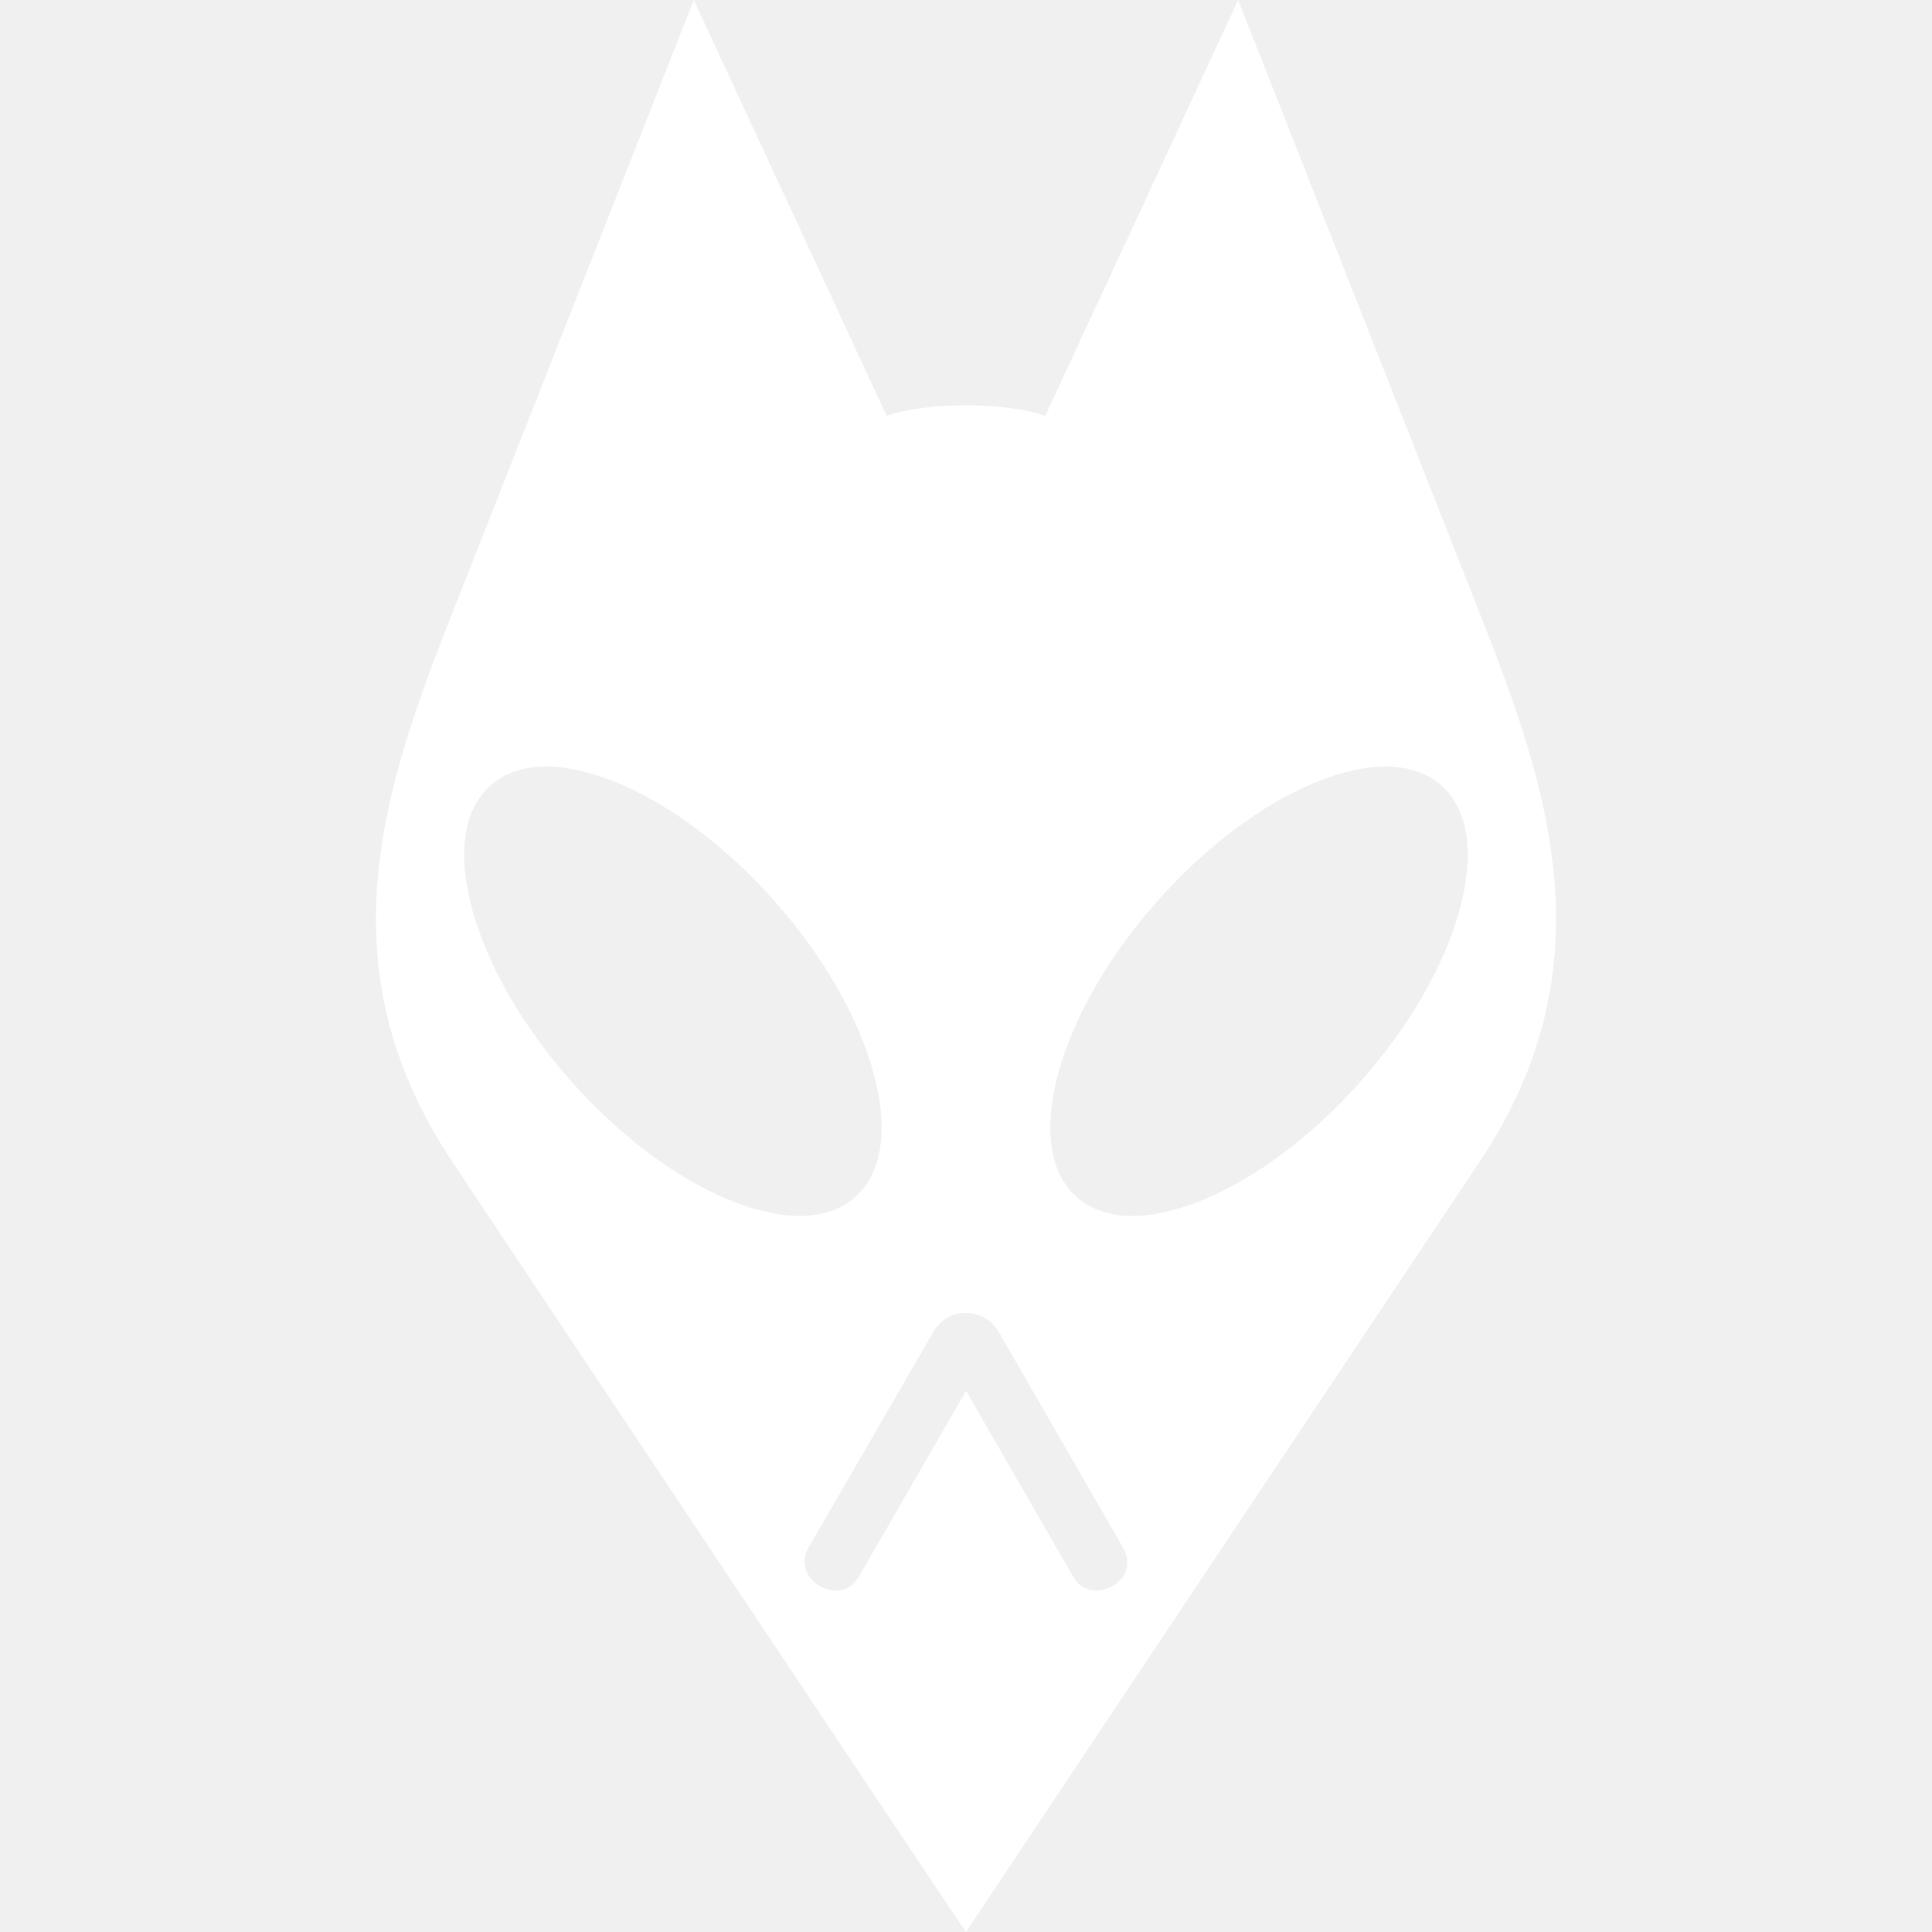
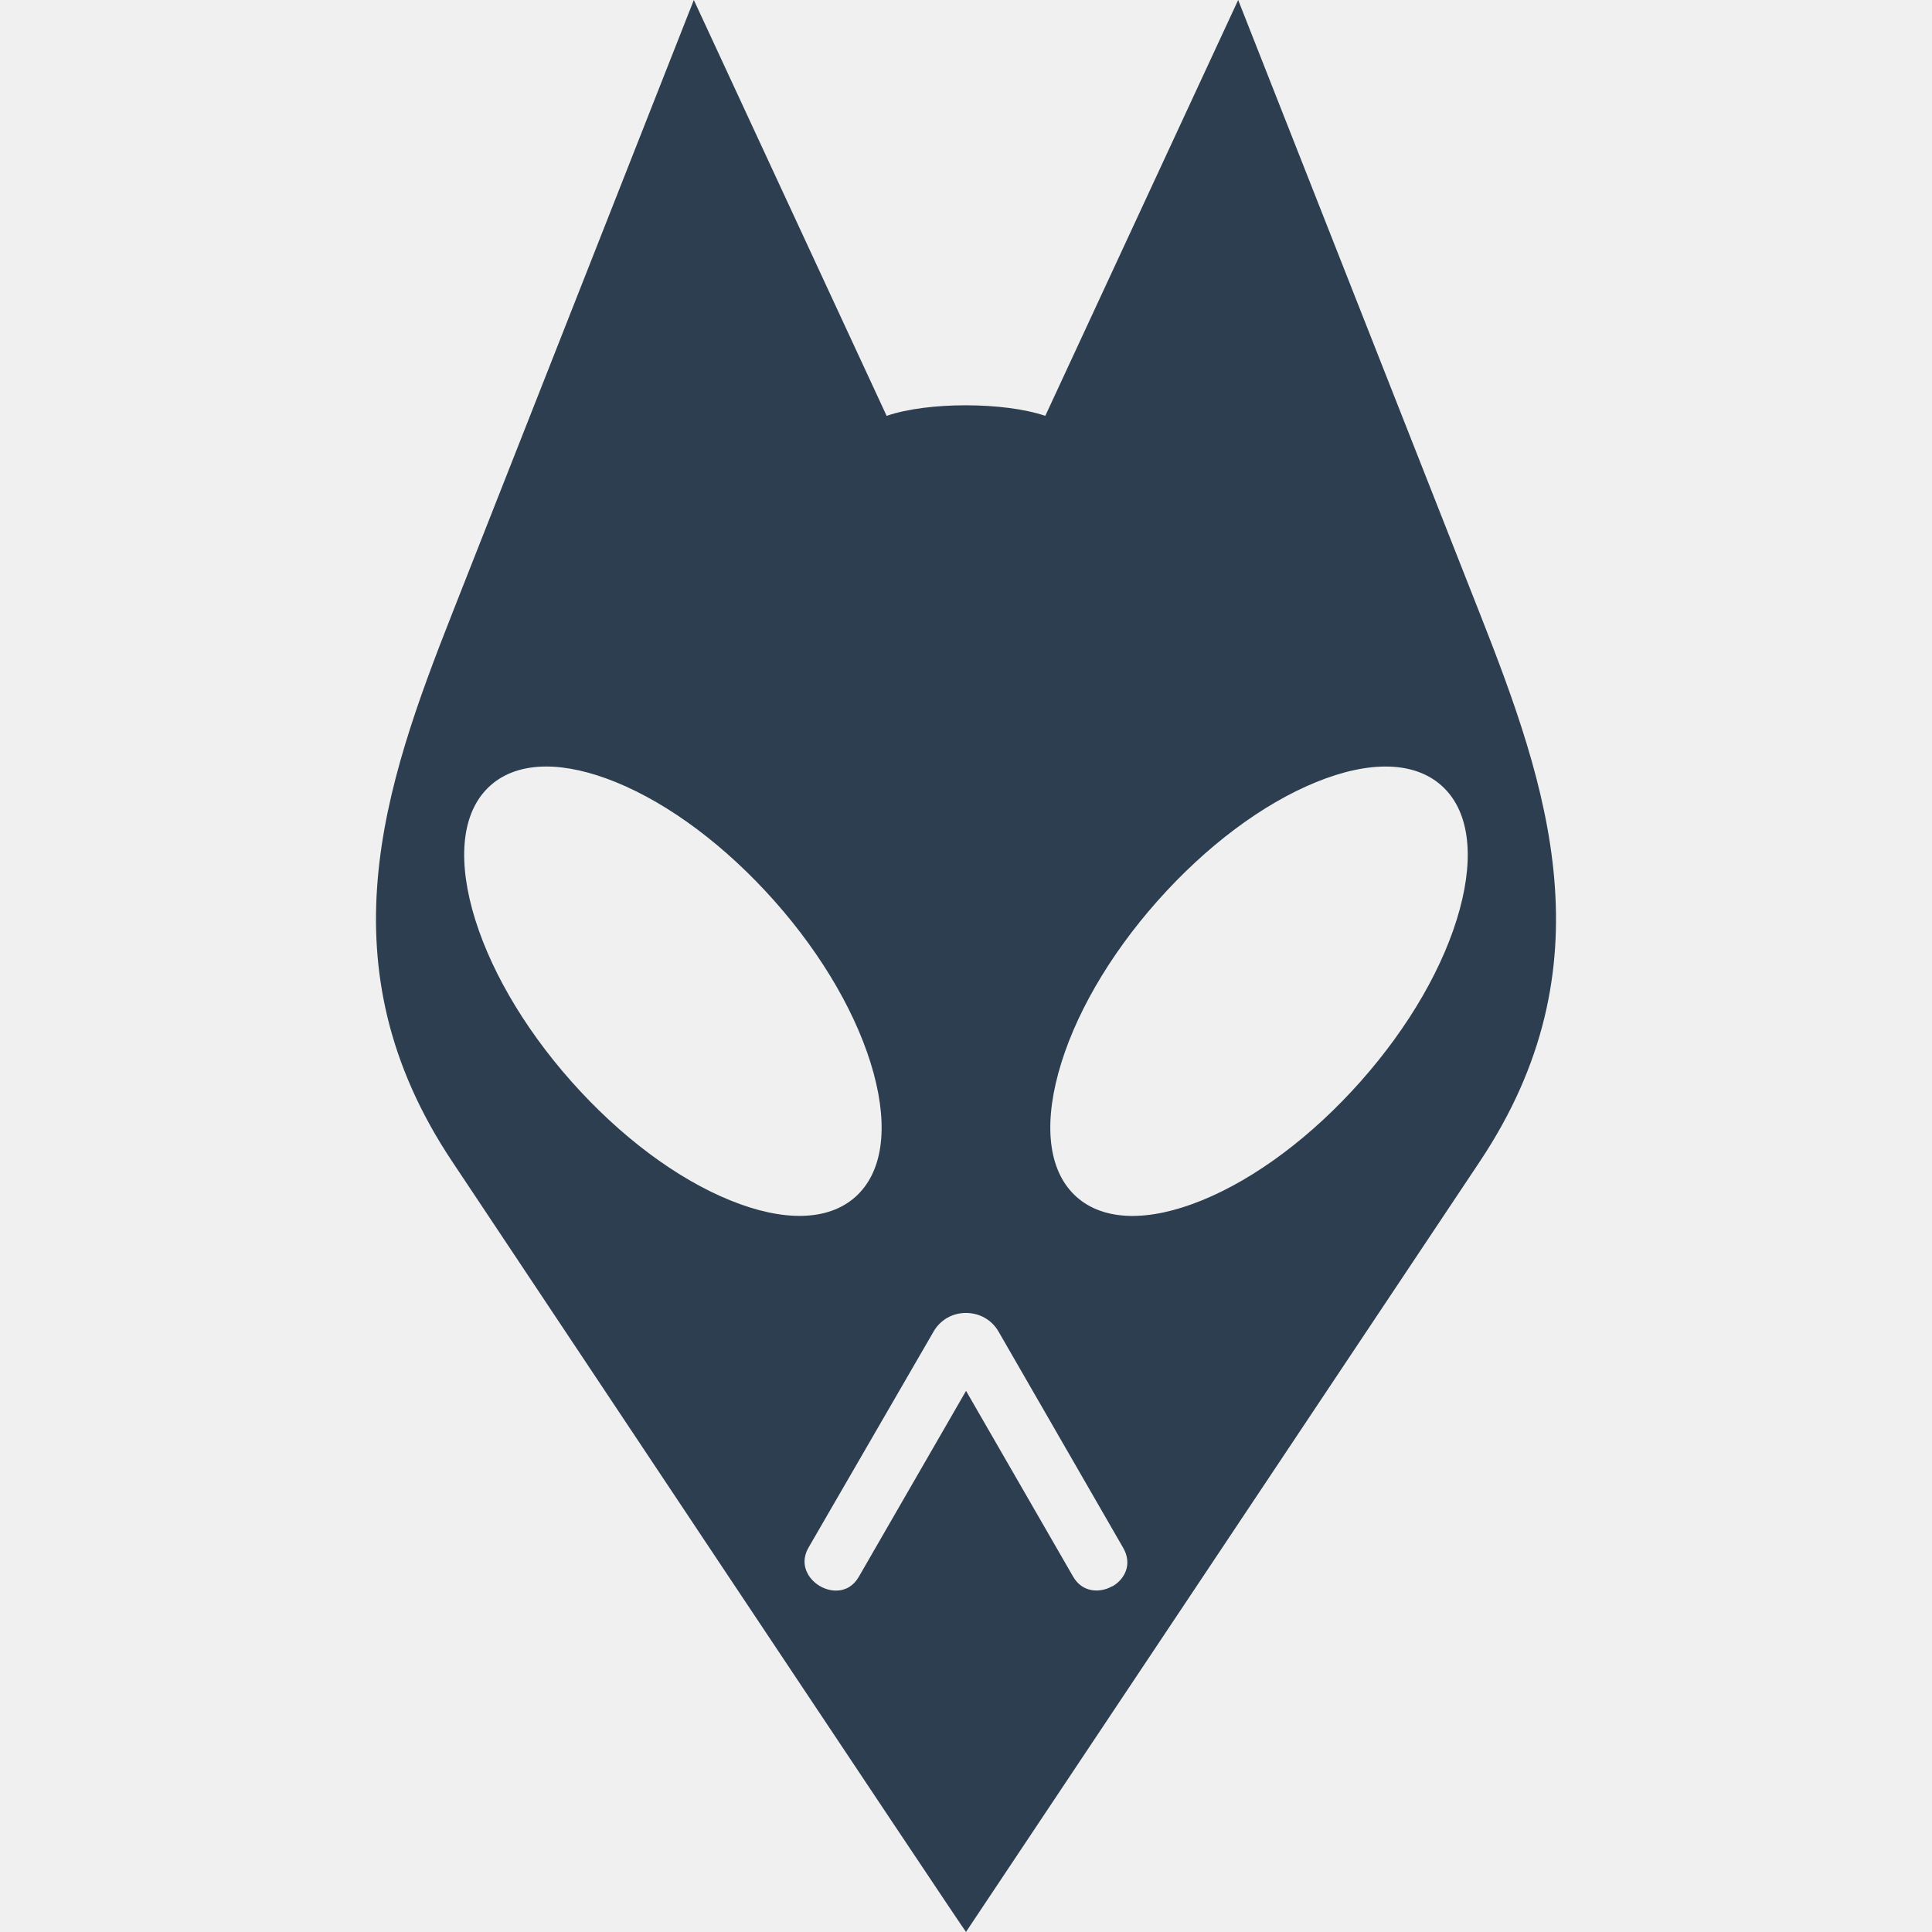
- <svg xmlns="http://www.w3.org/2000/svg" fill="#FFFFFF" role="img" viewBox="0 0 24 24">
+ <svg xmlns="http://www.w3.org/2000/svg" fill="#2C3E50" role="img" viewBox="0 0 24 24">
  <path d="M18.382 7.619 15.381 0l-2.396 5.166c-.509-.174-1.462-.176-1.971 0L8.619 0 5.618 7.619c-.846 2.147-1.622 4.38 0 6.811.597.895 6.376 9.579 6.382 9.569l6.382-9.569c1.622-2.432.846-4.664 0-6.811zm-5.007 7.251c-.336-.298-.417-.845-.228-1.54.189-.696.626-1.455 1.23-2.136.604-.681 1.304-1.206 1.972-1.478.667-.272 1.22-.257 1.556.041.336.298.417.845.228 1.54-.189.696-.626 1.455-1.23 2.136-.604.681-1.304 1.206-1.972 1.478-.667.272-1.22.257-1.556-.041zm.445 4.833c-.157.091-.376.08-.489-.117l-1.328-2.304L12 17.279l-1.333 2.311c-.063.109-.163.169-.281.169-.139 0-.278-.081-.348-.202-.06-.104-.058-.222.005-.331l1.556-2.688c.083-.142.232-.228.4-.228h0c.17 0.0.322.086.405.231l1.548 2.686c.12.207.016.393-.131.478zm-4.752-4.793c-.668-.272-1.368-.797-1.972-1.478-.604-.681-1.04-1.44-1.23-2.136-.189-.695-.108-1.242.228-1.54.176-.156.412-.234.692-.234.255 0 .546.065.864.194.668.272 1.368.797 1.972 1.478.604.681 1.04 1.44 1.23 2.136.189.695.108 1.242-.228 1.54-.336.298-.889.312-1.556.04z" />
</svg>
